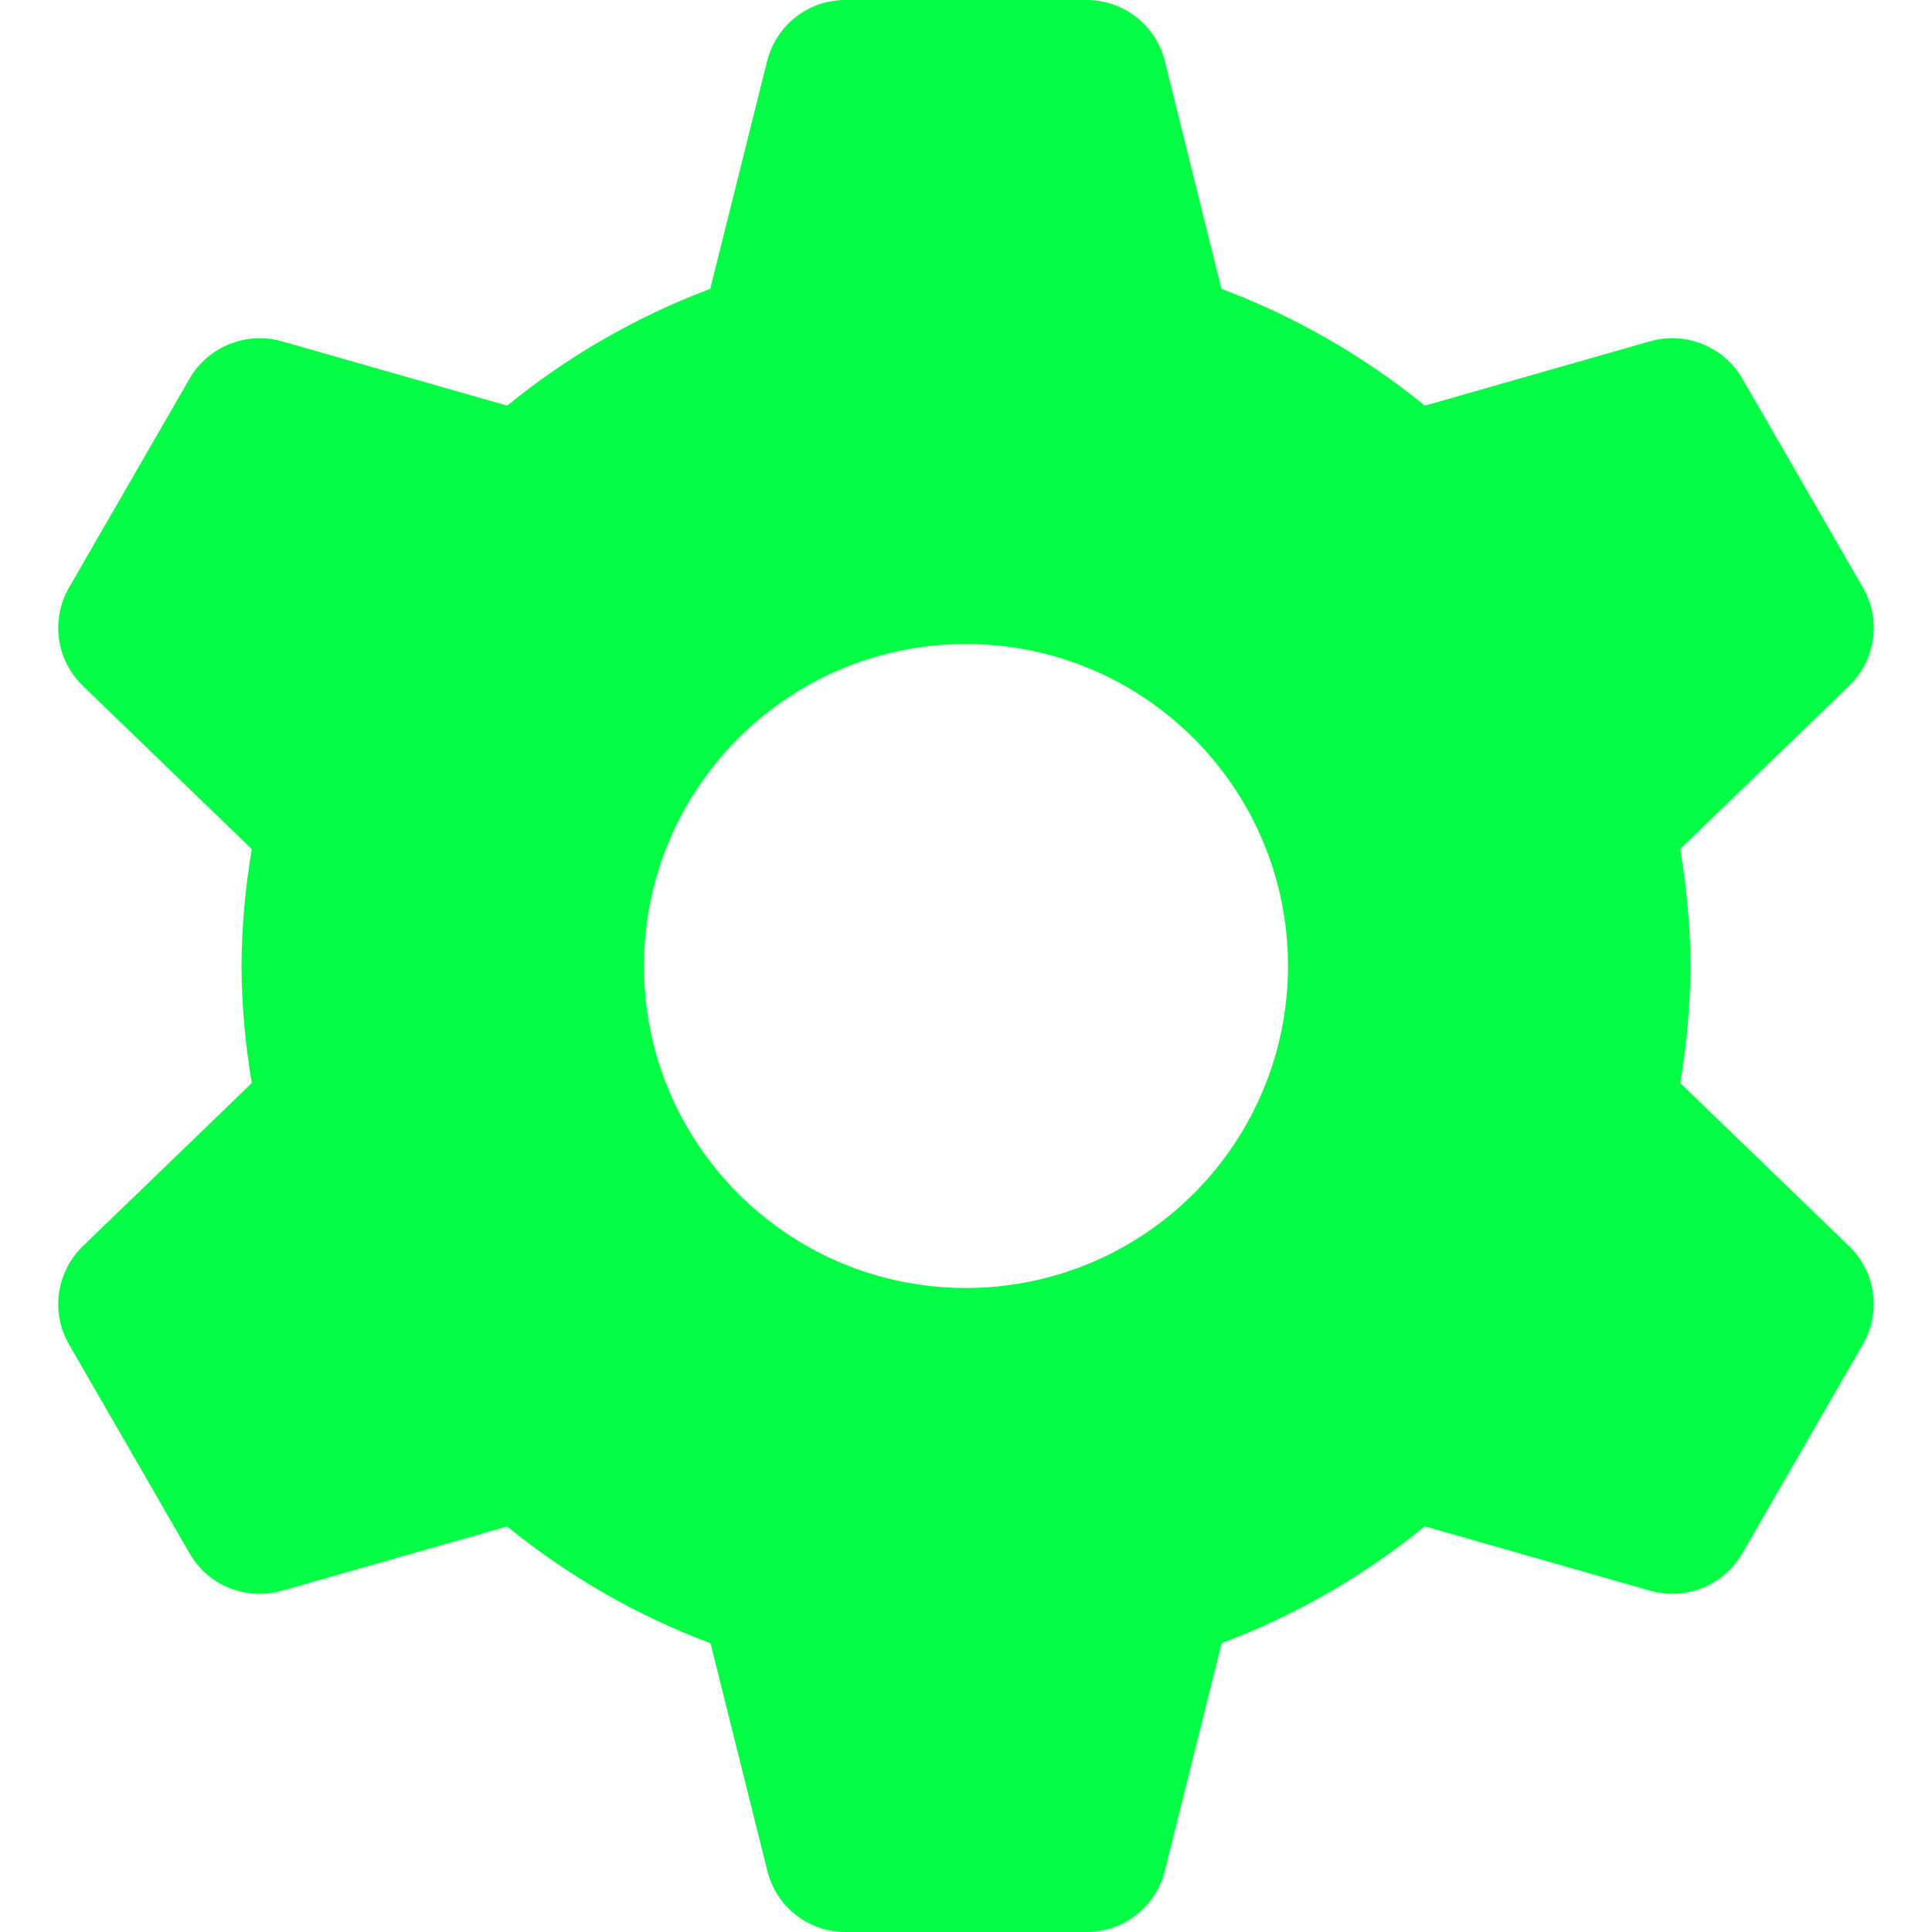
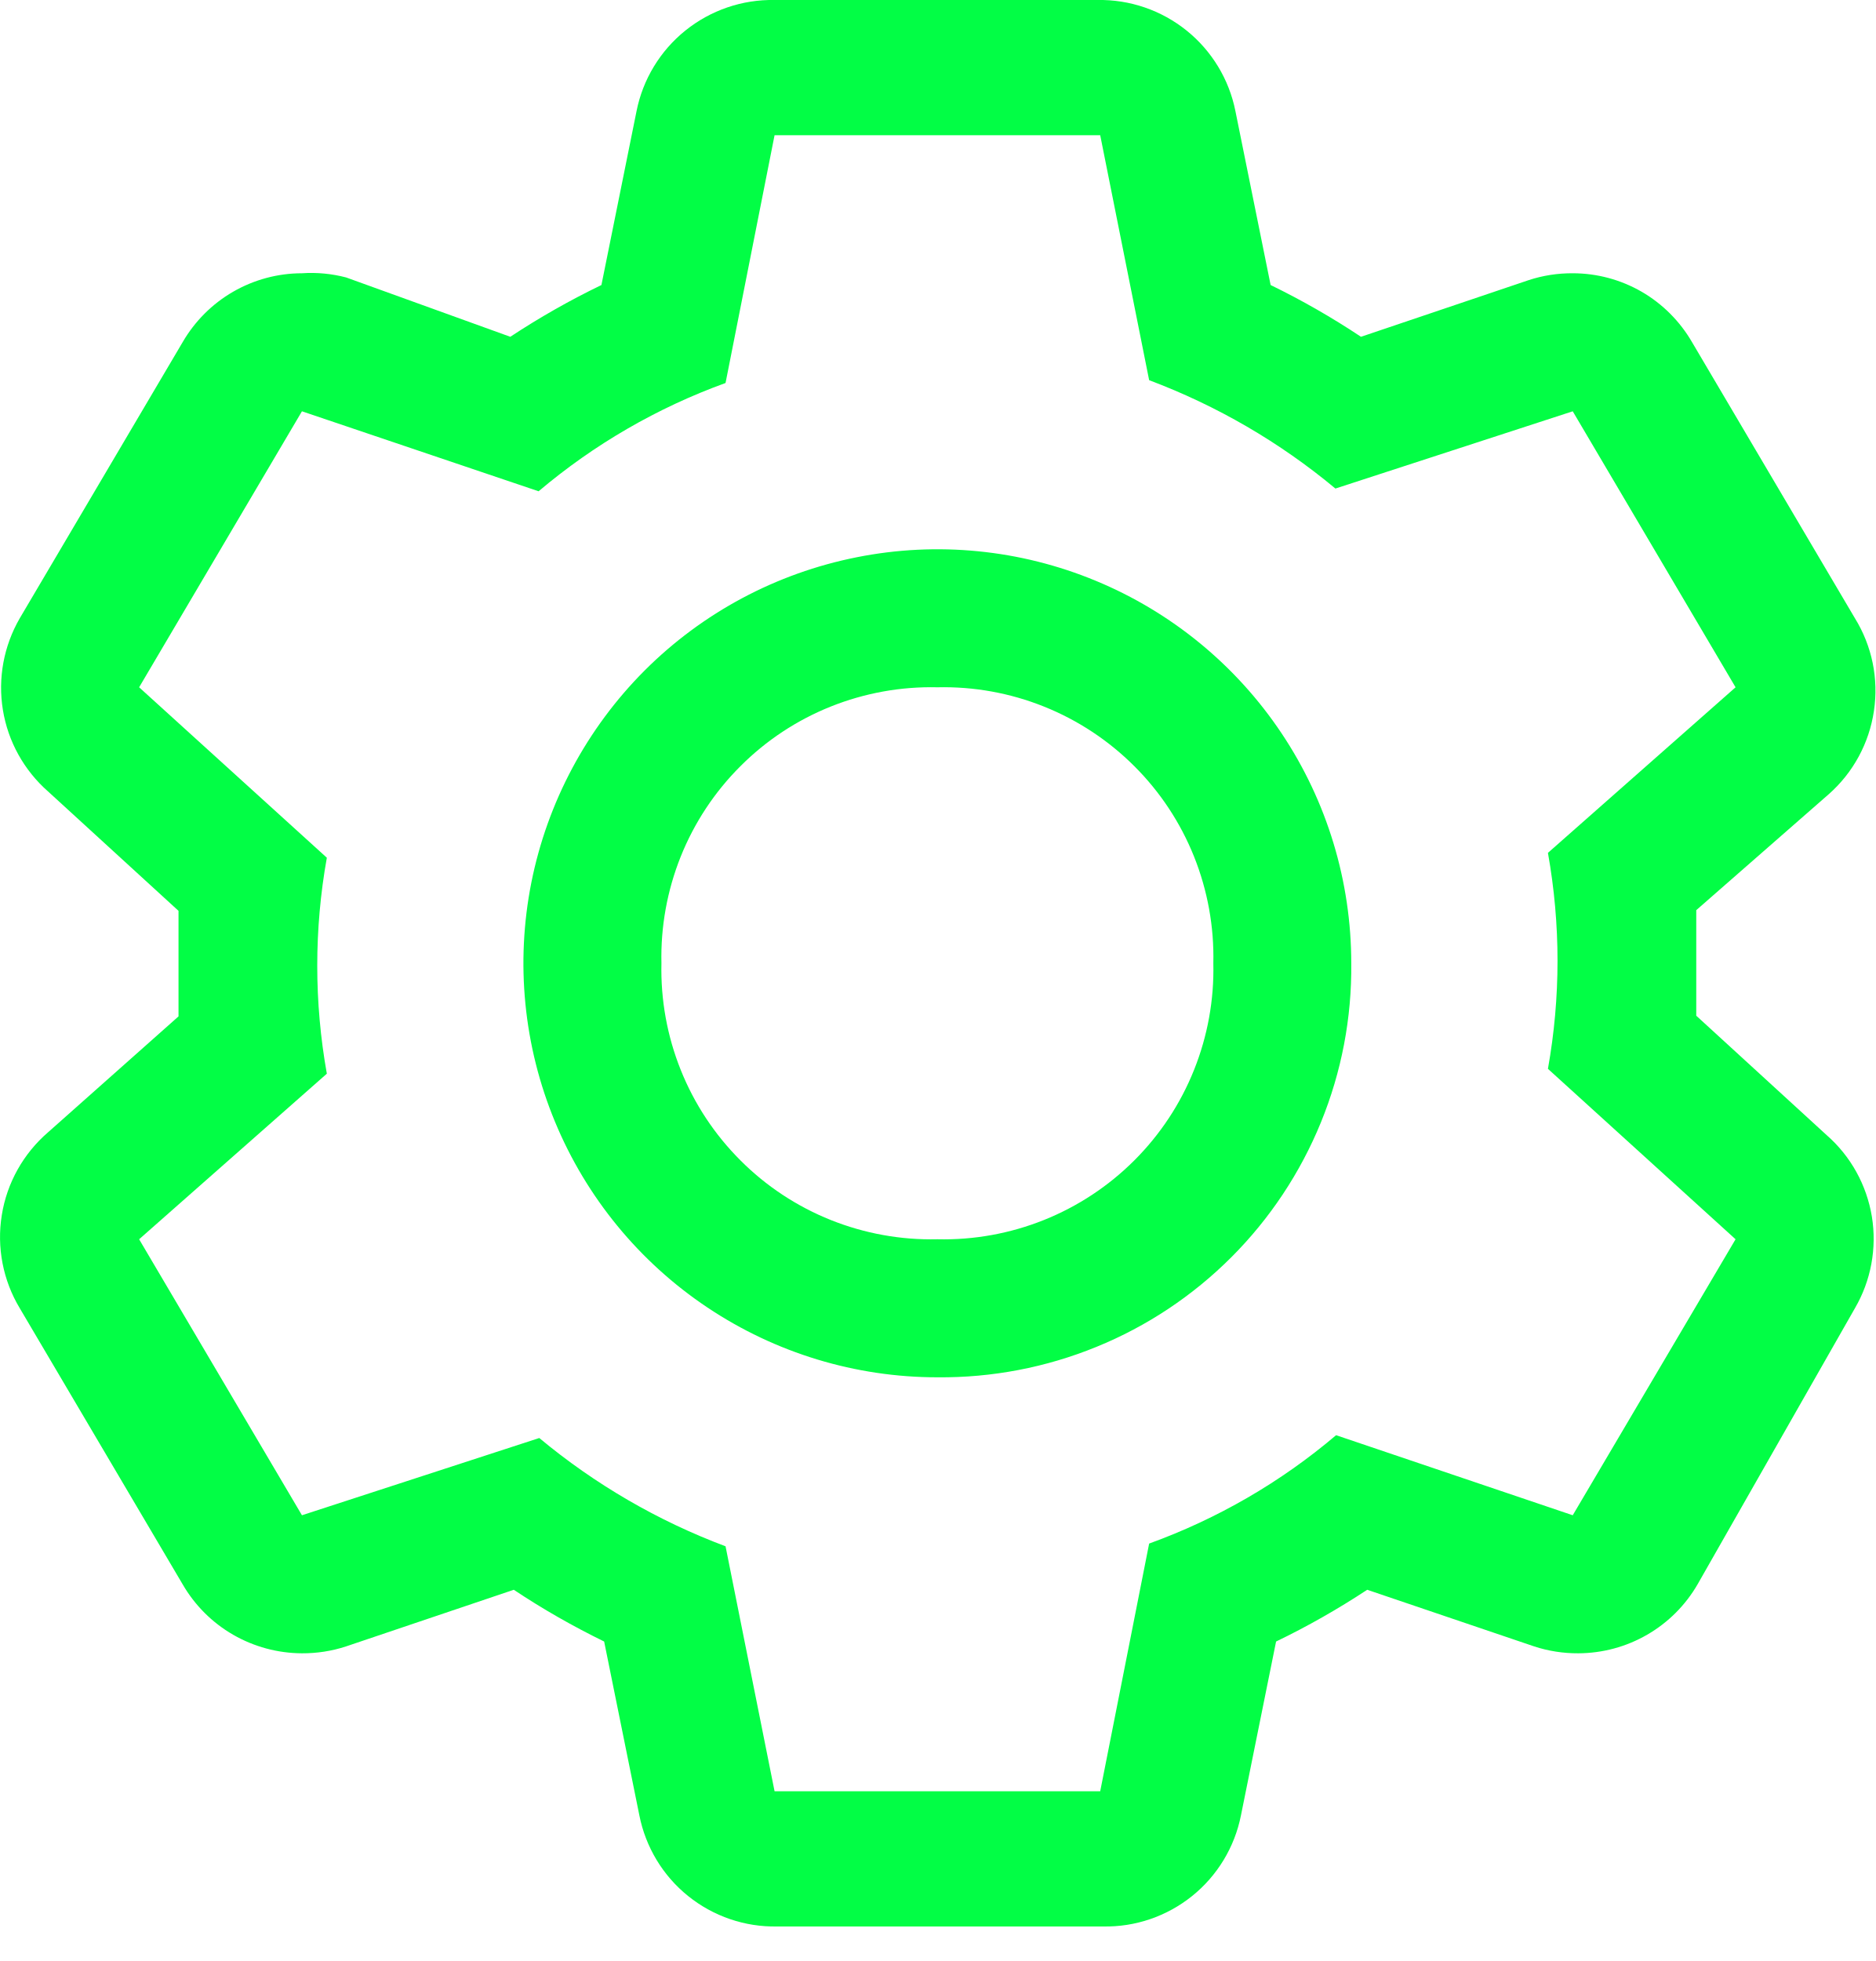
- <svg xmlns="http://www.w3.org/2000/svg" width="24px" height="24px" viewBox="0 0 24 24" version="1.1">
-   <g id="Page-1" stroke="none" stroke-width="1" fill="none" fill-rule="evenodd">
-     <g id="Artboard-Copy-68" transform="translate(-309, -27)" fill="#02FE45">
-       <g id="Tabs/Wallets">
-         <g id="Settings" transform="translate(280, 1)">
-           <g id="Generic/Small/Settings" transform="translate(29, 26)">
-             <g id="settings-gear">
-               <path d="M20.872,13.453 C20.954,12.973 20.997,12.487 21,12 C20.997,11.513 20.954,11.027 20.872,10.547 L22.972,8.518 C23.301,8.199 23.372,7.697 23.143,7.3 L21.643,4.7 C21.411,4.304 20.941,4.115 20.5,4.239 L17.7,5.039 C16.942,4.422 16.088,3.931 15.173,3.588 L14.47,0.758 C14.359,0.313 13.959,0 13.5,0 L10.5,0 C10.041,0 9.641,0.313 9.53,0.758 L8.823,3.588 C7.909,3.932 7.057,4.422 6.3,5.039 L3.5,4.239 C3.059,4.115 2.589,4.305 2.357,4.7 L0.857,7.3 C0.628,7.697 0.698,8.2 1.028,8.519 L3.128,10.548 C3.046,11.028 3.003,11.513 3,12 C3.003,12.487 3.046,12.973 3.128,13.453 L1.028,15.482 C0.699,15.801 0.628,16.303 0.857,16.7 L2.357,19.3 C2.536,19.61 2.866,19.8 3.224,19.8 C3.317,19.8 3.409,19.787 3.499,19.762 L6.299,18.962 C7.057,19.579 7.911,20.07 8.826,20.413 L9.533,23.243 C9.644,23.687 10.042,23.999 10.5,24 L13.5,24 C13.959,24 14.359,23.687 14.47,23.242 L15.177,20.412 C16.091,20.068 16.943,19.578 17.7,18.961 L20.5,19.761 C20.59,19.786 20.682,19.799 20.775,19.799 C21.133,19.799 21.463,19.609 21.642,19.299 L23.142,16.699 C23.371,16.302 23.301,15.799 22.971,15.48 L20.872,13.453 Z M12,16 C9.791,16 8,14.209 8,12 C8,9.791 9.791,8 12,8 C14.209,8 16,9.791 16,12 C16,13.061 15.579,14.078 14.828,14.828 C14.078,15.579 13.061,16 12,16 Z" id="Shape" />
-             </g>
-           </g>
-         </g>
-       </g>
-     </g>
-   </g>
+ <svg xmlns="http://www.w3.org/2000/svg" width="22" height="23" viewBox="0 0 22 23" fill="none" version="1.1" id="svg6">
+   <defs id="defs10" />
+   <path d="M19.898 11.913V11.298V10.675L21.452 9.315C21.738 9.063 21.926 8.717 21.982 8.339C22.039 7.962 21.96 7.576 21.759 7.251L19.849 4.014C19.707 3.769 19.503 3.564 19.258 3.422C19.012 3.28 18.733 3.205 18.449 3.205C18.273 3.204 18.098 3.231 17.931 3.286L15.965 3.95C15.625 3.724 15.271 3.521 14.905 3.343L14.492 1.303C14.418 0.931 14.215 0.596 13.919 0.358C13.623 0.12 13.253 -0.007 12.873 0H9.086C8.706 -0.007 8.336 0.12 8.04 0.358C7.744 0.596 7.541 0.931 7.467 1.303L7.055 3.343C6.686 3.521 6.329 3.724 5.986 3.95L4.06 3.254C3.891 3.21 3.716 3.193 3.542 3.205C3.259 3.205 2.98 3.28 2.734 3.422C2.488 3.564 2.284 3.769 2.142 4.014L0.232 7.251C0.044 7.576 -0.027 7.956 0.034 8.327C0.094 8.697 0.282 9.035 0.564 9.283L2.094 10.683V11.921L0.564 13.28C0.274 13.53 0.081 13.874 0.021 14.252C-0.04 14.629 0.035 15.017 0.232 15.344L2.142 18.581C2.284 18.827 2.488 19.031 2.734 19.173C2.98 19.315 3.259 19.39 3.542 19.391C3.718 19.392 3.893 19.365 4.06 19.31L6.027 18.646C6.366 18.872 6.721 19.074 7.087 19.253L7.5 21.292C7.574 21.665 7.776 22 8.072 22.238C8.368 22.476 8.738 22.603 9.118 22.595H12.938C13.318 22.603 13.688 22.476 13.984 22.238C14.28 22 14.483 21.665 14.557 21.292L14.969 19.253C15.338 19.075 15.695 18.872 16.038 18.646L17.996 19.31C18.163 19.365 18.338 19.392 18.514 19.391C18.798 19.39 19.077 19.315 19.322 19.173C19.568 19.031 19.772 18.827 19.914 18.581L21.759 15.344C21.948 15.02 22.018 14.64 21.958 14.269C21.897 13.899 21.71 13.56 21.427 13.313L19.898 11.913ZM18.449 17.772L15.673 16.833C15.024 17.384 14.281 17.814 13.48 18.104L12.906 21.009H9.086L8.511 18.136C7.717 17.838 6.978 17.409 6.326 16.866L3.542 17.772L1.632 14.535L3.834 12.593C3.684 11.755 3.684 10.897 3.834 10.06L1.632 8.061L3.542 4.824L6.318 5.762C6.968 5.212 7.711 4.782 8.511 4.492L9.086 1.586H12.906L13.48 4.459C14.275 4.758 15.013 5.187 15.665 5.73L18.449 4.824L20.359 8.061L18.158 10.003C18.308 10.841 18.308 11.698 18.158 12.536L20.359 14.535L18.449 17.772Z" fill="#02fe45" id="path2" />
+   <path d="M10.996 16.154C10.035 16.154 9.097 15.869 8.298 15.335C7.5 14.802 6.877 14.043 6.51 13.156C6.142 12.269 6.046 11.293 6.233 10.351C6.421 9.409 6.883 8.544 7.562 7.864C8.241 7.185 9.107 6.723 10.049 6.536C10.99 6.348 11.967 6.444 12.854 6.812C13.741 7.179 14.5 7.802 15.033 8.6C15.567 9.399 15.851 10.338 15.851 11.298C15.858 11.937 15.737 12.572 15.495 13.164C15.253 13.756 14.896 14.294 14.444 14.746C13.992 15.198 13.454 15.556 12.862 15.797C12.27 16.039 11.635 16.16 10.996 16.154V16.154ZM10.996 8.061C10.568 8.051 10.143 8.128 9.745 8.287C9.348 8.446 8.987 8.684 8.685 8.987C8.382 9.289 8.144 9.65 7.985 10.047C7.826 10.445 7.749 10.87 7.759 11.298C7.749 11.726 7.826 12.151 7.985 12.548C8.144 12.946 8.382 13.306 8.685 13.609C8.987 13.912 9.348 14.15 9.745 14.309C10.143 14.468 10.568 14.545 10.996 14.535C11.424 14.545 11.849 14.468 12.246 14.309C12.643 14.15 13.004 13.912 13.307 13.609C13.61 13.306 13.848 12.946 14.007 12.548C14.166 12.151 14.243 11.726 14.233 11.298C14.243 10.87 14.166 10.445 14.007 10.047C13.848 9.65 13.61 9.289 13.307 8.987C13.004 8.684 12.643 8.446 12.246 8.287C11.849 8.128 11.424 8.051 10.996 8.061Z" fill="#02fe45" id="path4" />
</svg>
